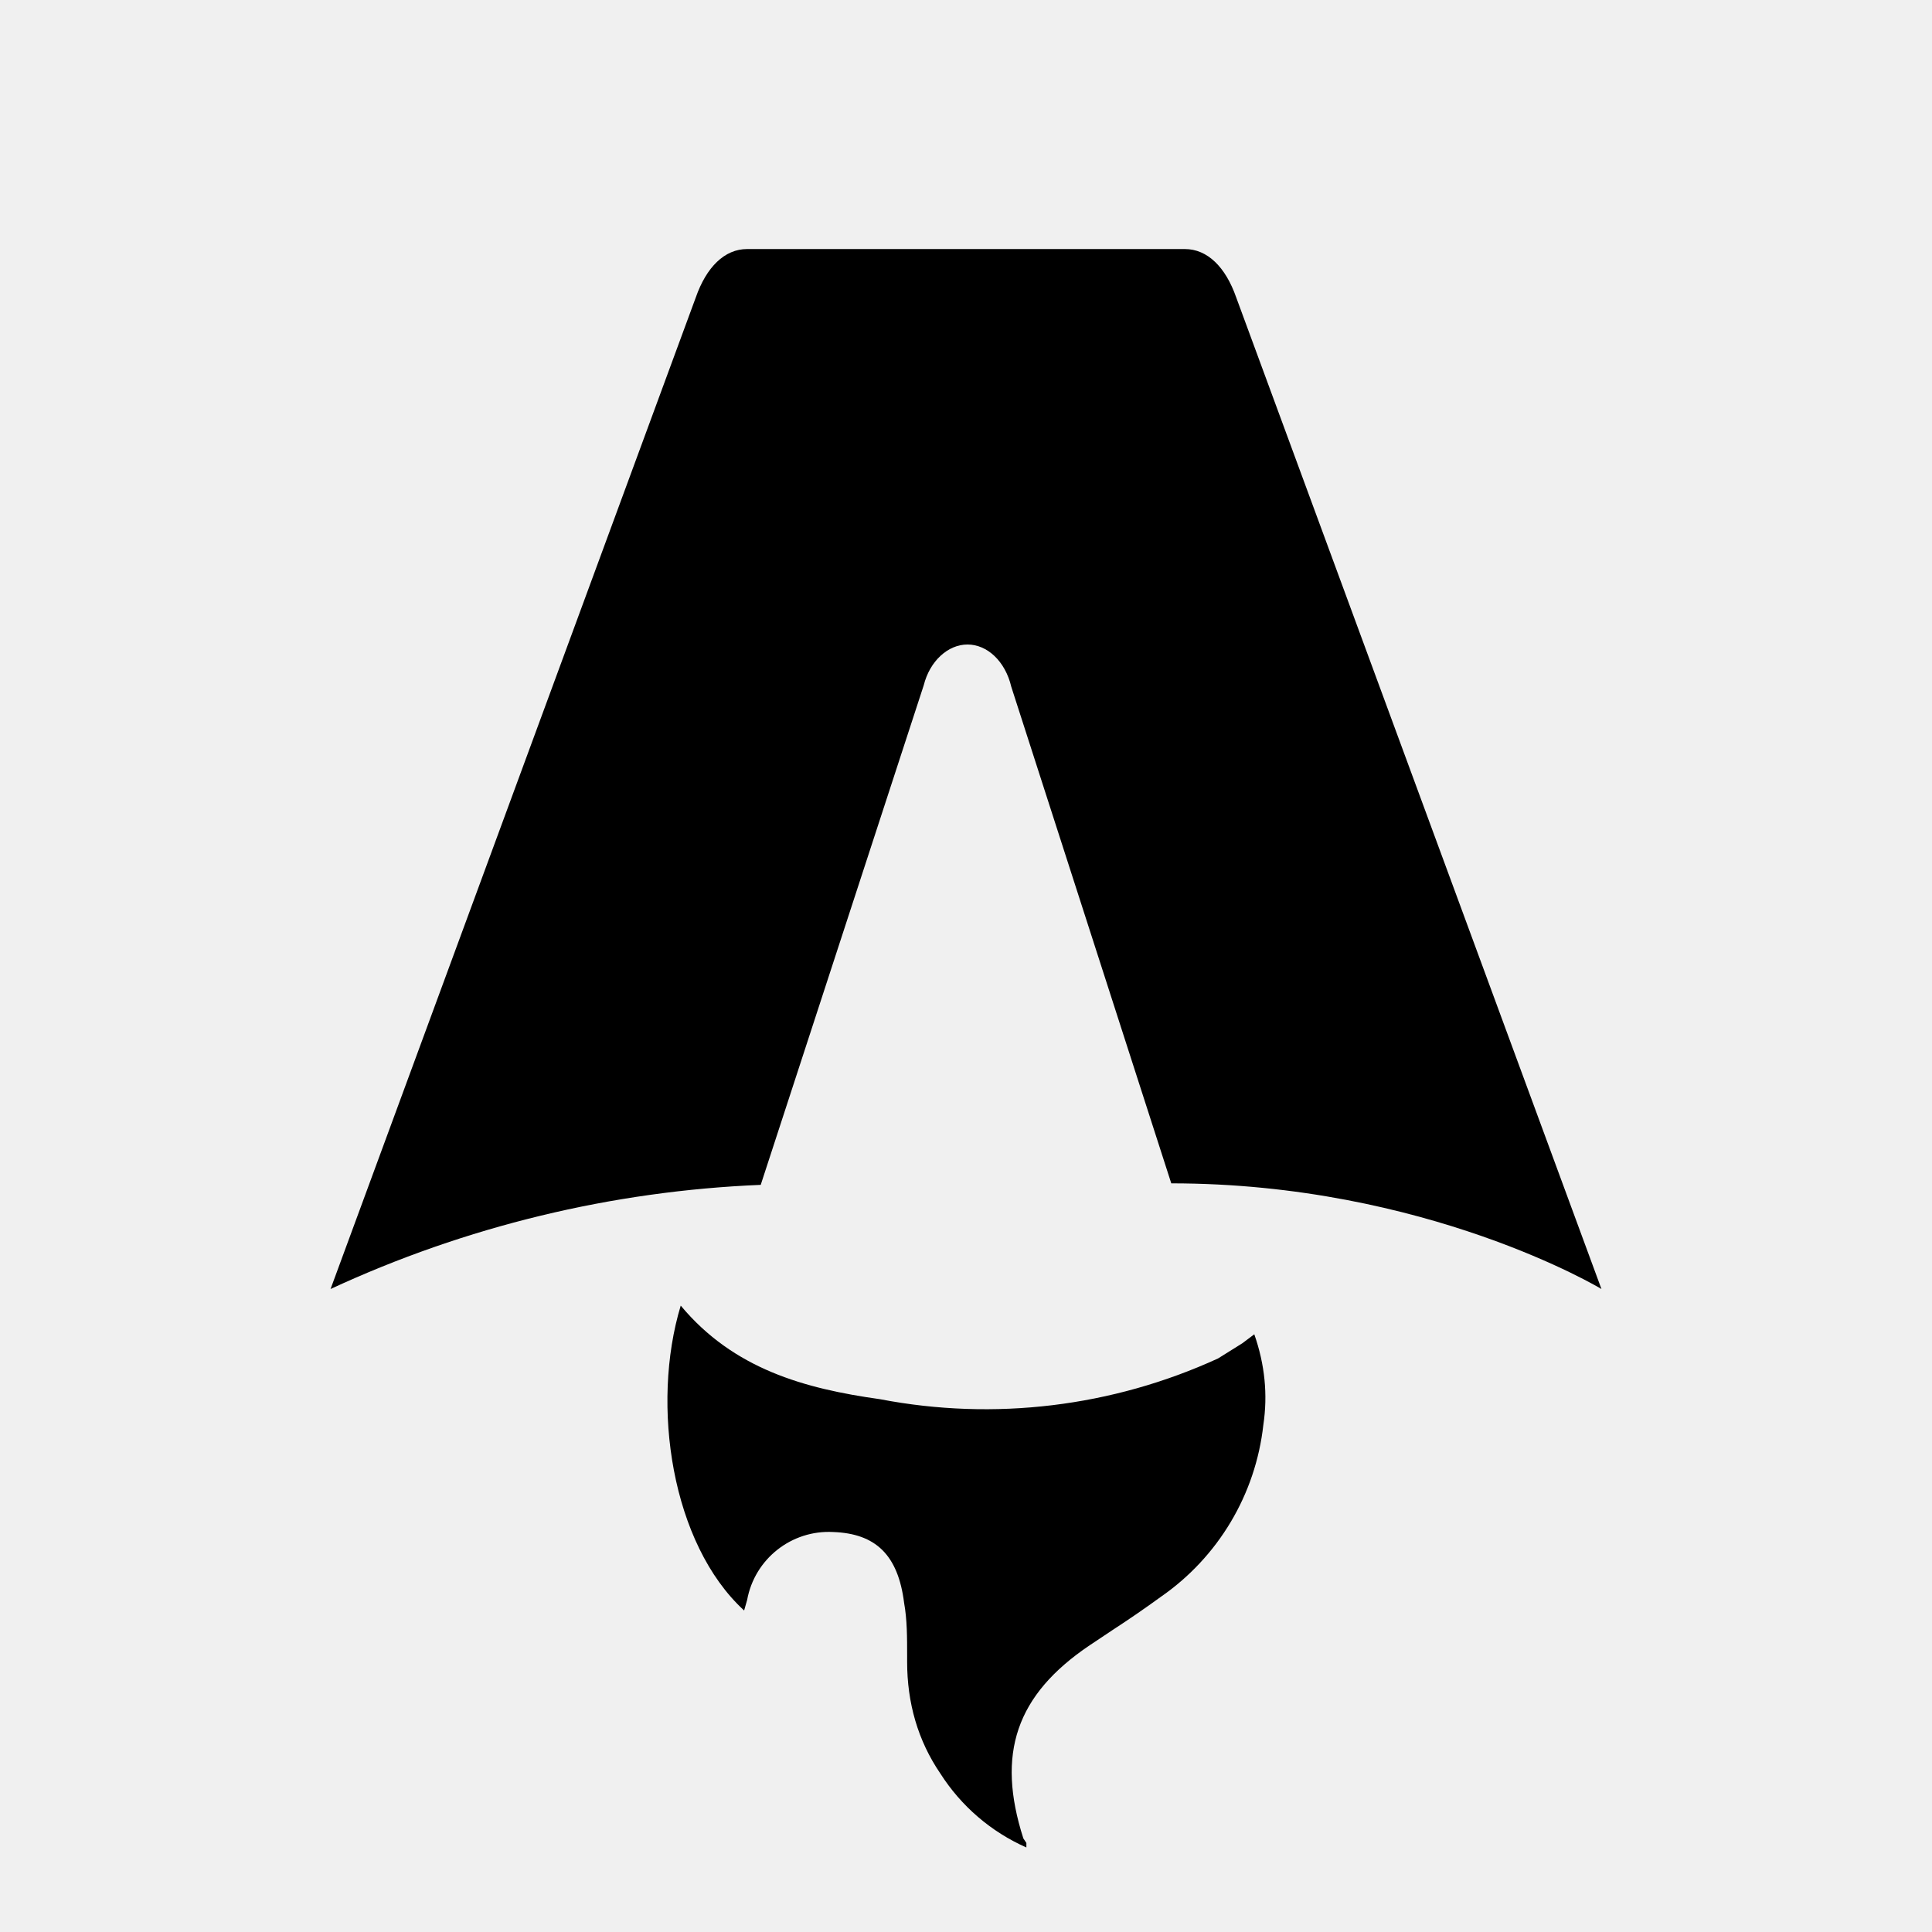
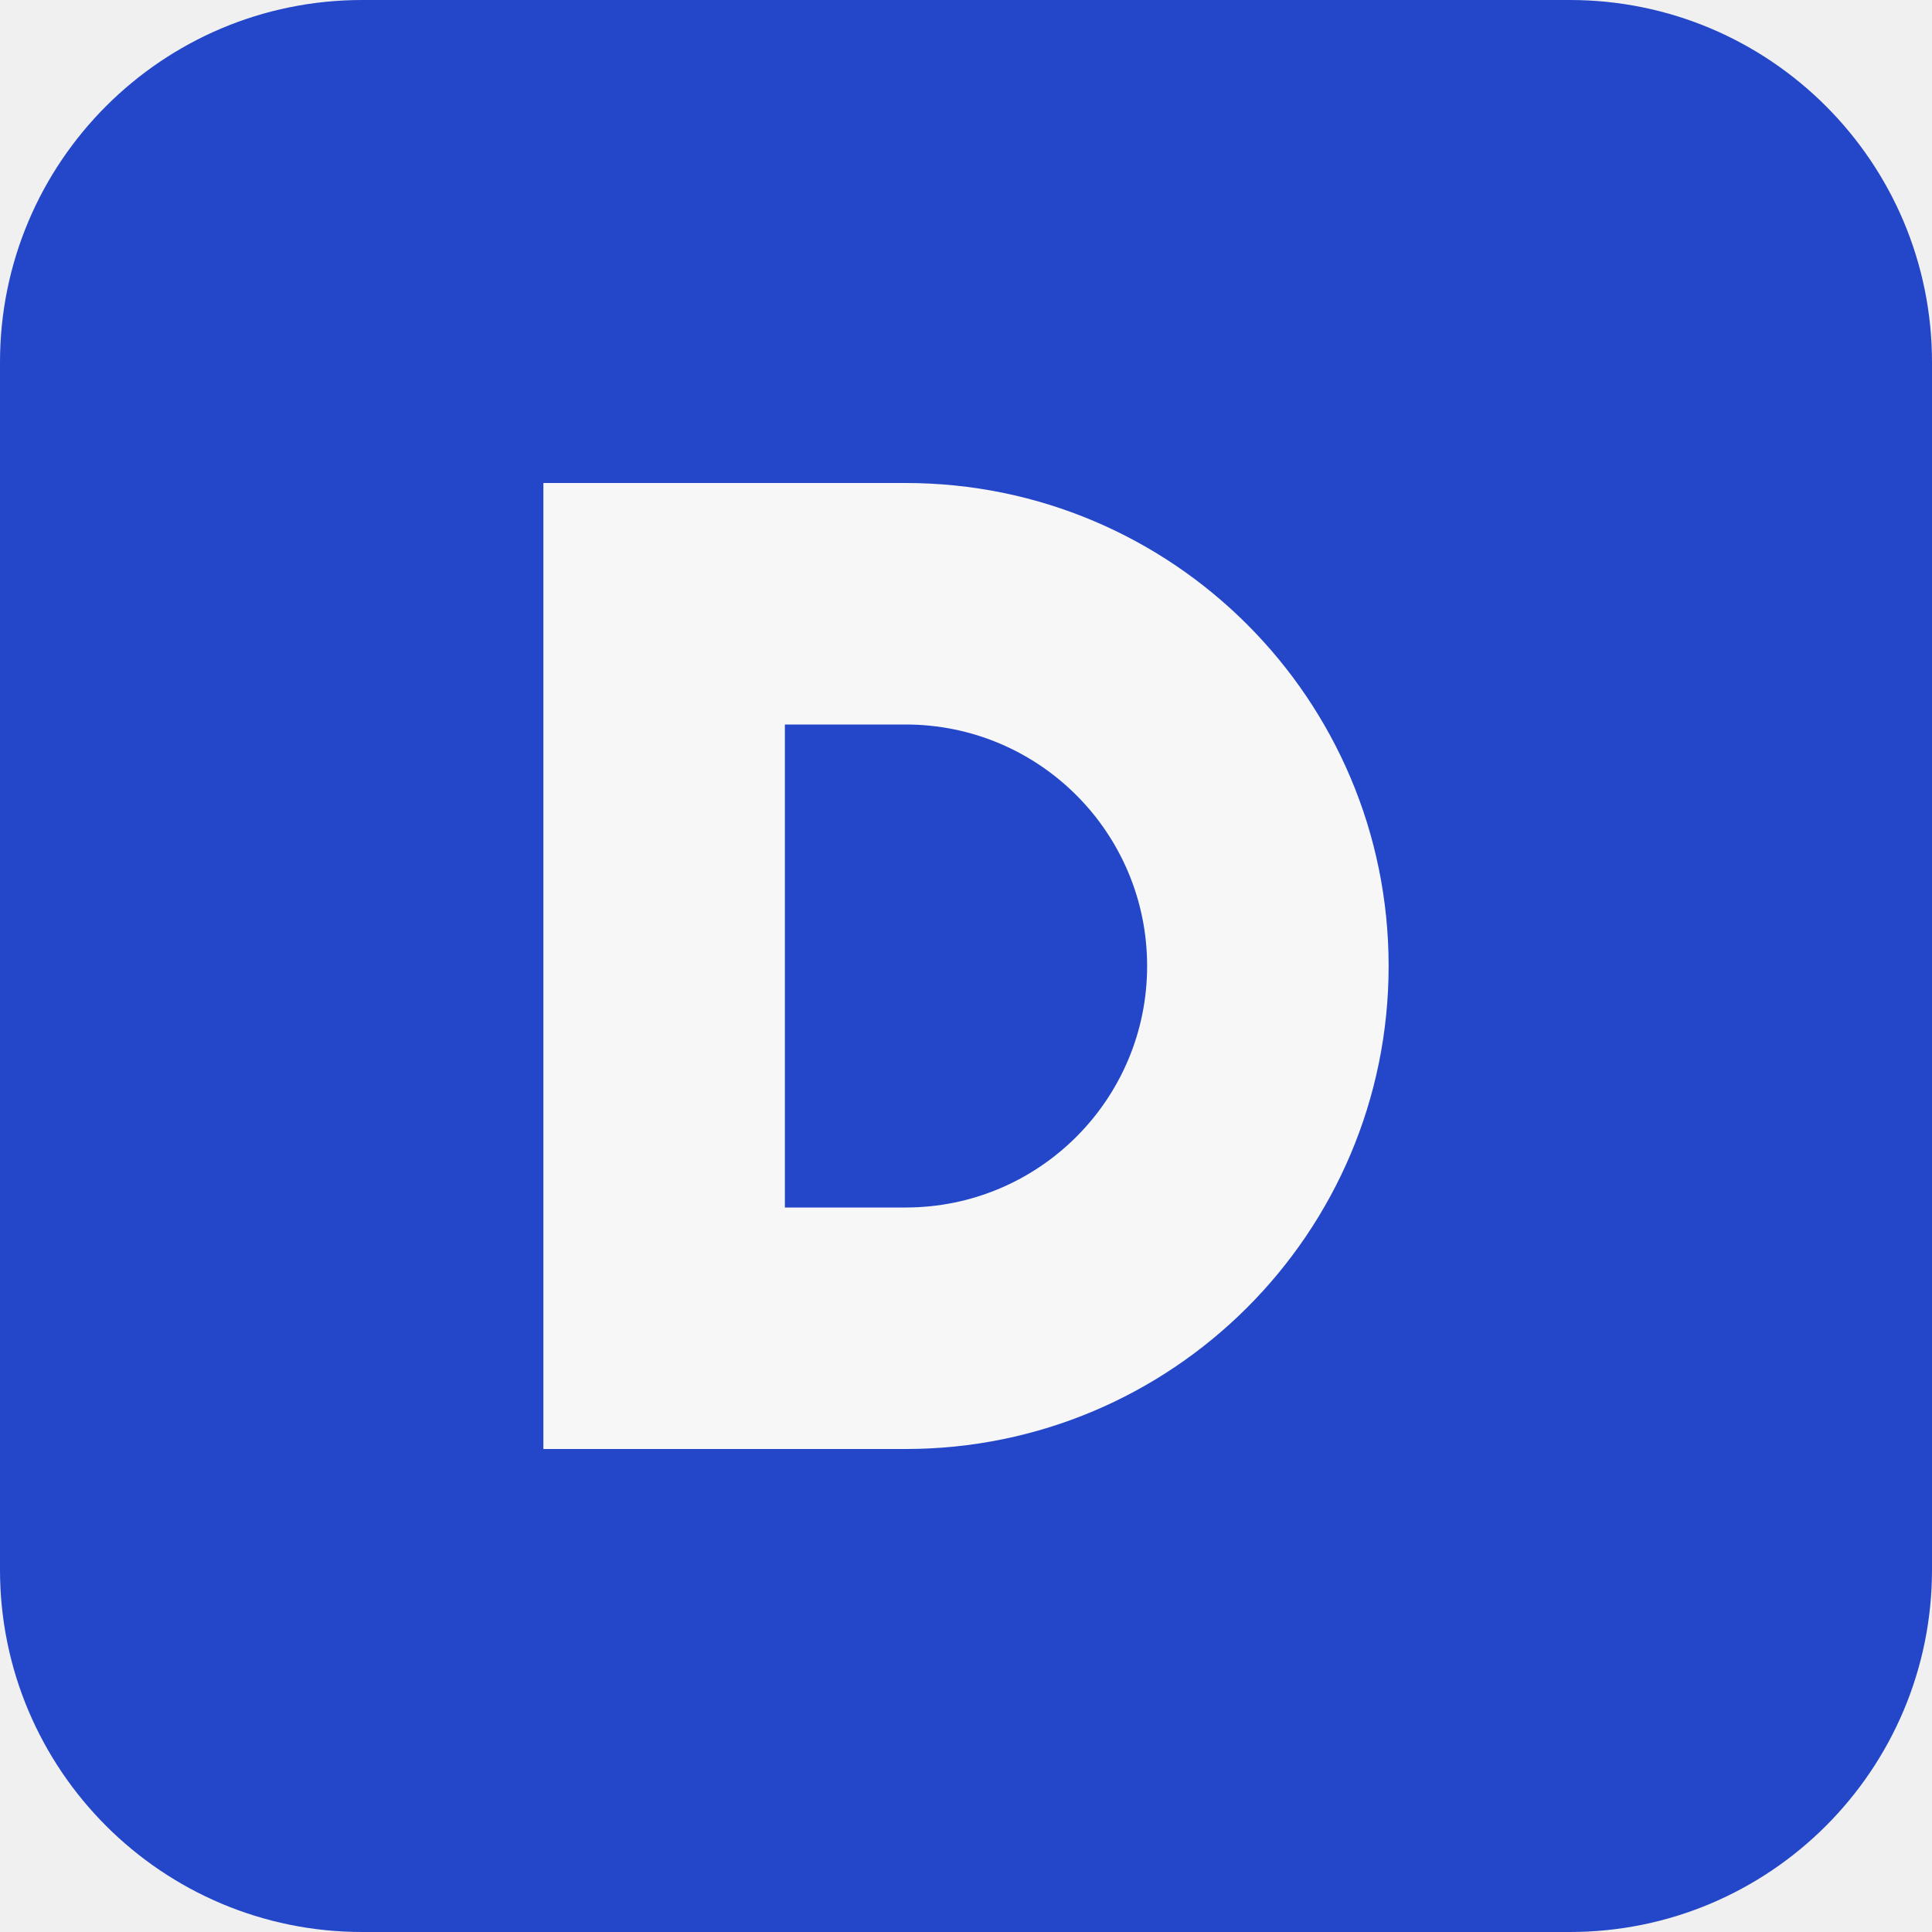
- <svg xmlns="http://www.w3.org/2000/svg" fill="none" viewBox="0 0 128 128">
-   <path d="M50.4 78.5a75.1 75.1 0 0 0-28.5 6.9l24.2-65.7c.7-2 1.9-3.2 3.4-3.2h29c1.5 0 2.7 1.2 3.4 3.2l24.2 65.7s-11.6-7-28.5-7L67 45.5c-.4-1.7-1.6-2.8-2.9-2.8-1.3 0-2.5 1.1-2.9 2.7L50.4 78.5Zm-1.1 28.2Zm-4.2-20.2c-2 6.6-.6 15.8 4.2 20.2a17.5 17.5 0 0 1 .2-.7 5.5 5.5 0 0 1 5.7-4.5c2.8.1 4.3 1.5 4.7 4.7.2 1.1.2 2.3.2 3.5v.4c0 2.7.7 5.2 2.2 7.4a13 13 0 0 0 5.7 4.9v-.3l-.2-.3c-1.8-5.6-.5-9.5 4.4-12.8l1.5-1a73 73 0 0 0 3.2-2.2 16 16 0 0 0 6.8-11.4c.3-2 .1-4-.6-6l-.8.6-1.6 1a37 37 0 0 1-22.4 2.7c-5-.7-9.7-2-13.2-6.2Z" />
-   <style>
-         path { fill: #000; }
-         @media (prefers-color-scheme: dark) {
-             path { fill: #FFF; }
-         }
-     </style>
+ <svg xmlns="http://www.w3.org/2000/svg" viewBox="0 0 32 32">
+   <rect width="32" height="32" rx="6" fill="#2447c9" />
+   <path d="M9 8h6a8 8 0 0 1 0 16H9zM13 12v8h2a4 4 0 0 0 0-8z" fill="#f6f7f6" />
</svg>
